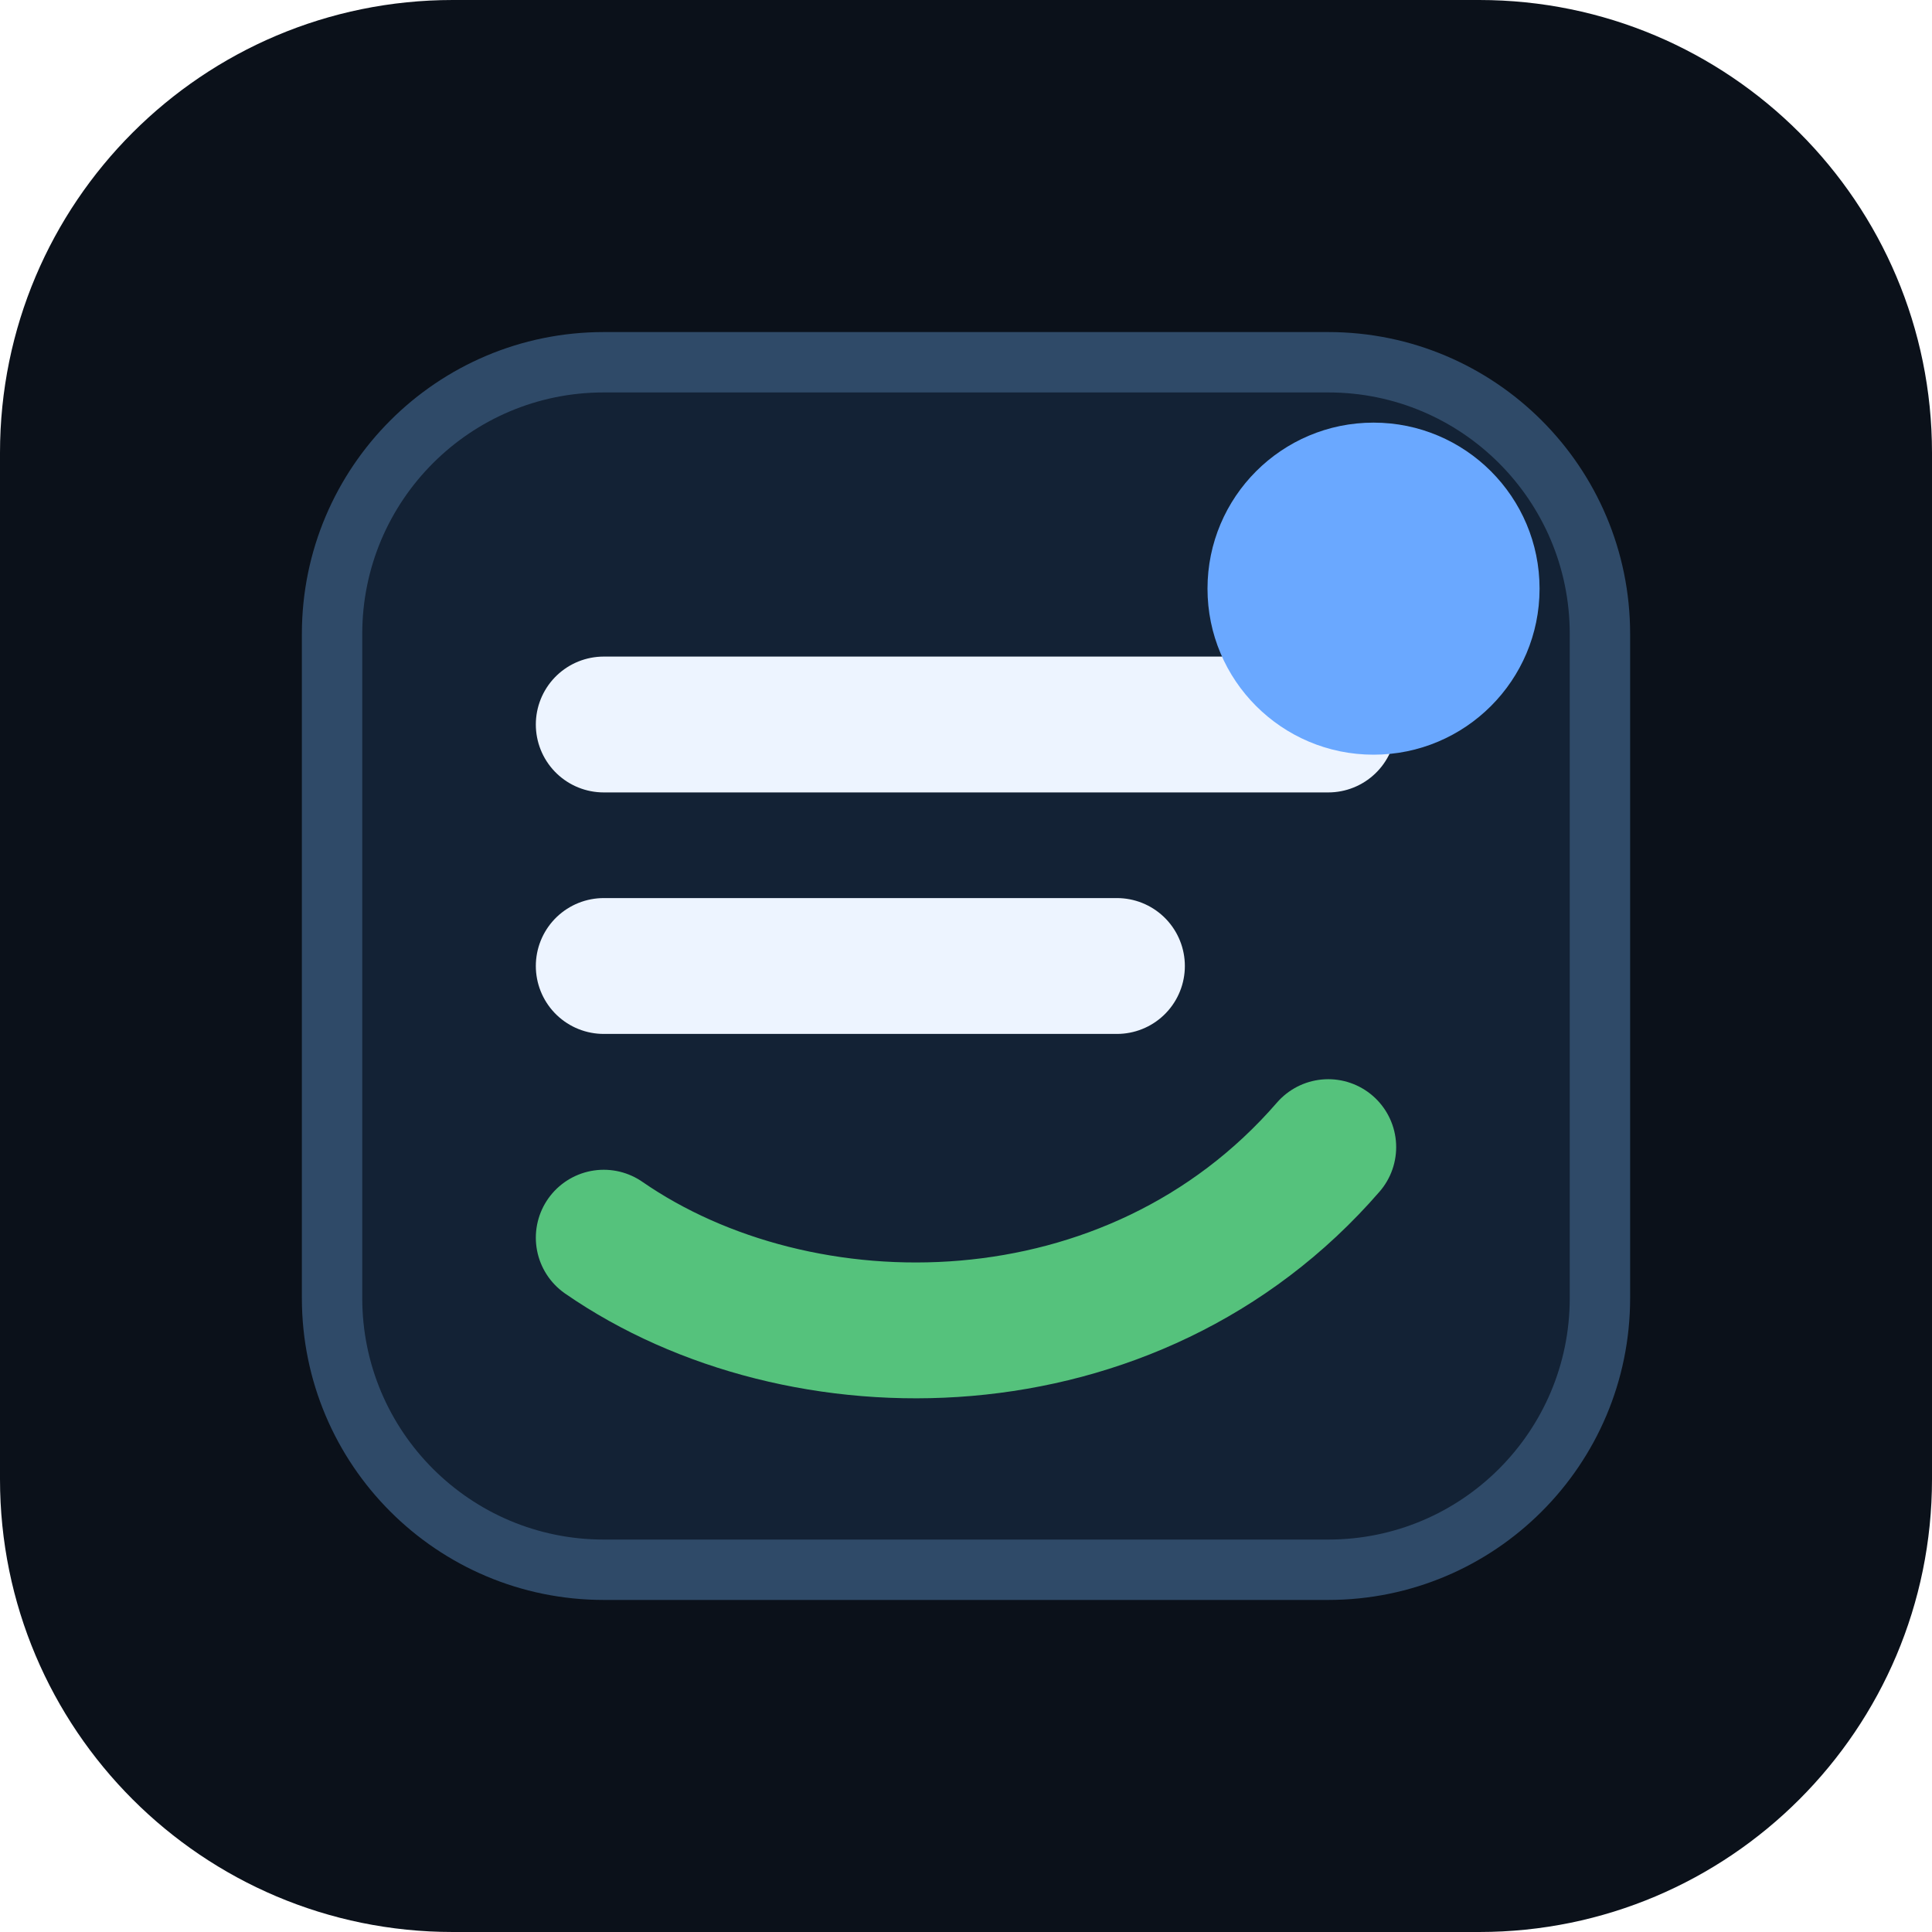
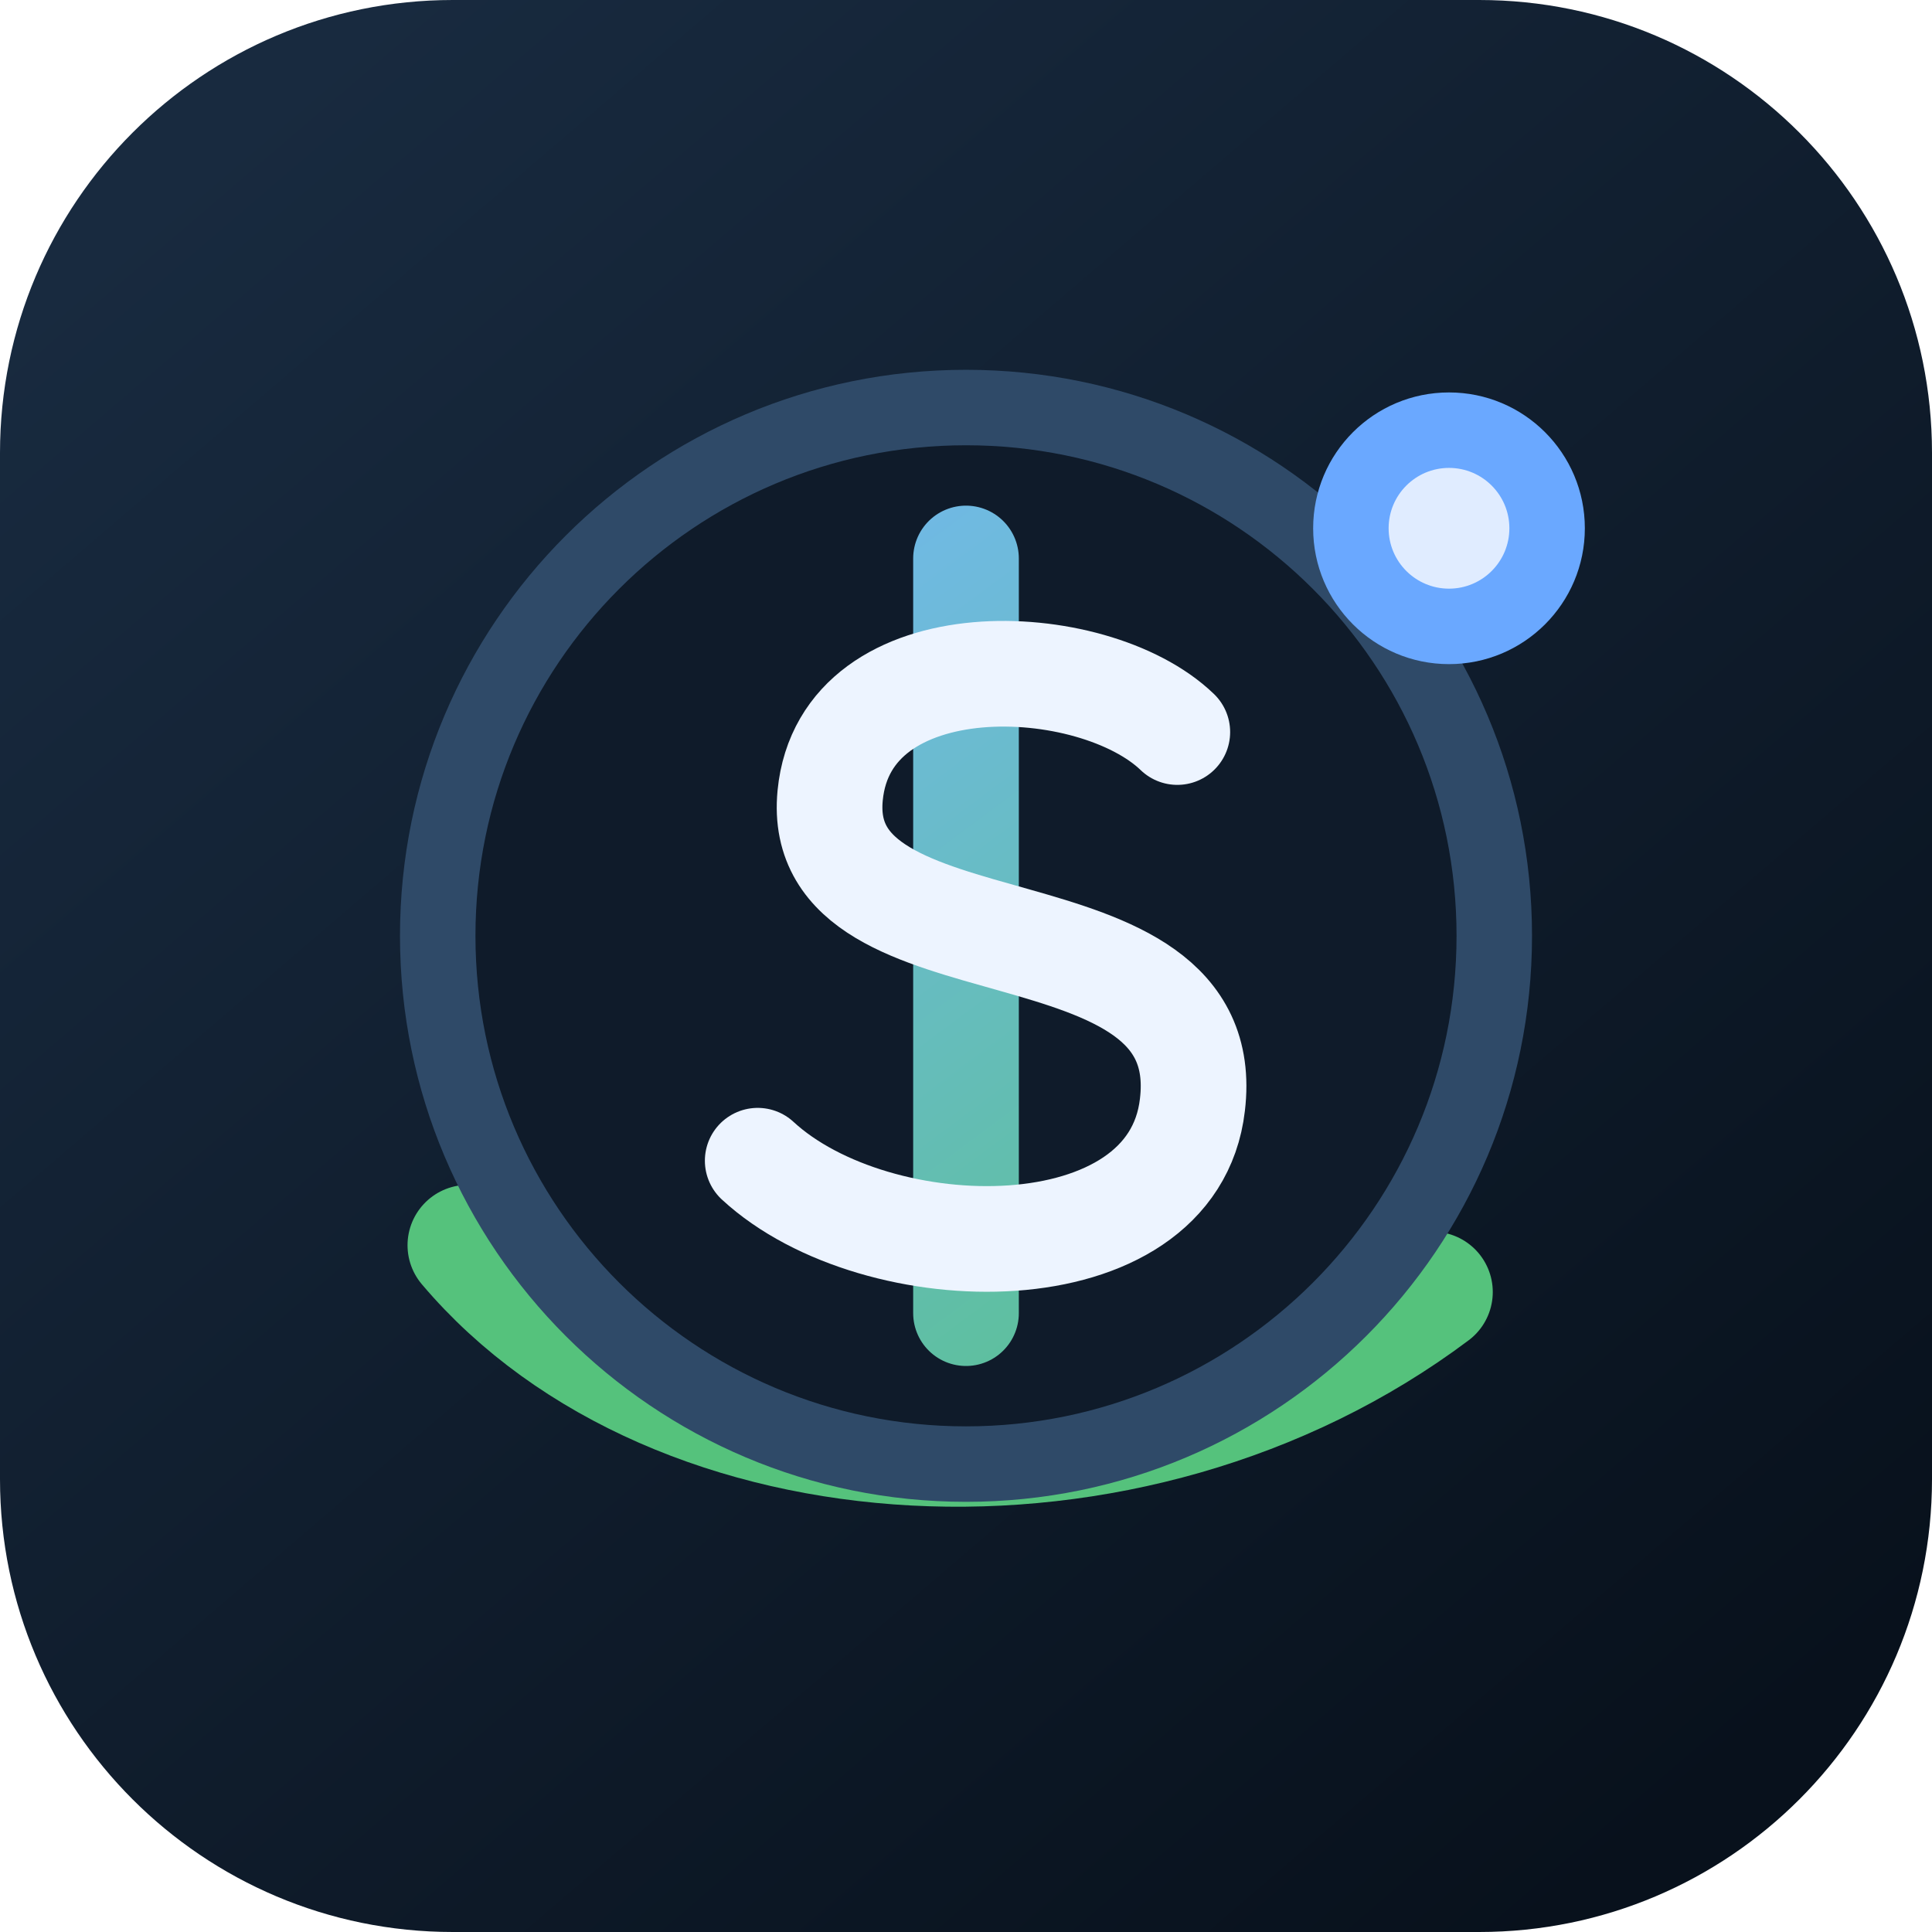
- <svg xmlns="http://www.w3.org/2000/svg" viewBox="0 0 128 128">
-   <rect width="128" height="128" rx="30" fill="#0b111a" />
-   <rect x="22" y="24" width="84" height="80" rx="18" fill="#132235" stroke="#2f4a68" stroke-width="4" />
-   <path d="M40 82c13 9 35 9 48-6" fill="none" stroke="#55c27c" stroke-width="9" stroke-linecap="round" />
-   <path d="M40 48h48M40 64h34" fill="none" stroke="#edf4ff" stroke-width="9" stroke-linecap="round" />
-   <circle cx="91" cy="39" r="11" fill="#6aa8ff" />
+ <svg xmlns="http://www.w3.org/2000/svg" viewBox="0 0 128 128" role="img" aria-label="Financas pessoais">
+   <defs>
+     <linearGradient id="bg" x1="16" y1="8" x2="112" y2="120" gradientUnits="userSpaceOnUse">
+       <stop stop-color="#182a3f" />
+       <stop offset="1" stop-color="#08111c" />
+     </linearGradient>
+     <linearGradient id="coin" x1="37" y1="28" x2="92" y2="102" gradientUnits="userSpaceOnUse">
+       <stop stop-color="#77b7ff" />
+       <stop offset="1" stop-color="#55c27c" />
+     </linearGradient>
+   </defs>
+   <rect width="128" height="128" rx="30" fill="url(#bg)" />
+   <path d="M31 82.5c13.7 16.2 43.9 18.1 63.9 3.1" fill="none" stroke="#55c27c" stroke-width="8" stroke-linecap="round" />
+   <circle cx="64" cy="62" r="35" fill="#0f1b2a" stroke="#2f4a68" stroke-width="5" />
+   <path d="M64 37v50" fill="none" stroke="url(#coin)" stroke-width="7" stroke-linecap="round" />
+   <path d="M78 48.5c-5.6-5.4-22-6.1-23 4.2-1.2 12.4 25.7 6.3 24 20.5-1.3 11.3-20.9 11-28.8 3.7" fill="none" stroke="#edf4ff" stroke-width="7" stroke-linecap="round" />
+   <circle cx="96" cy="35" r="9" fill="#6aa8ff" />
+   <circle cx="96" cy="35" r="4" fill="#edf4ff" opacity=".9" />
</svg>
